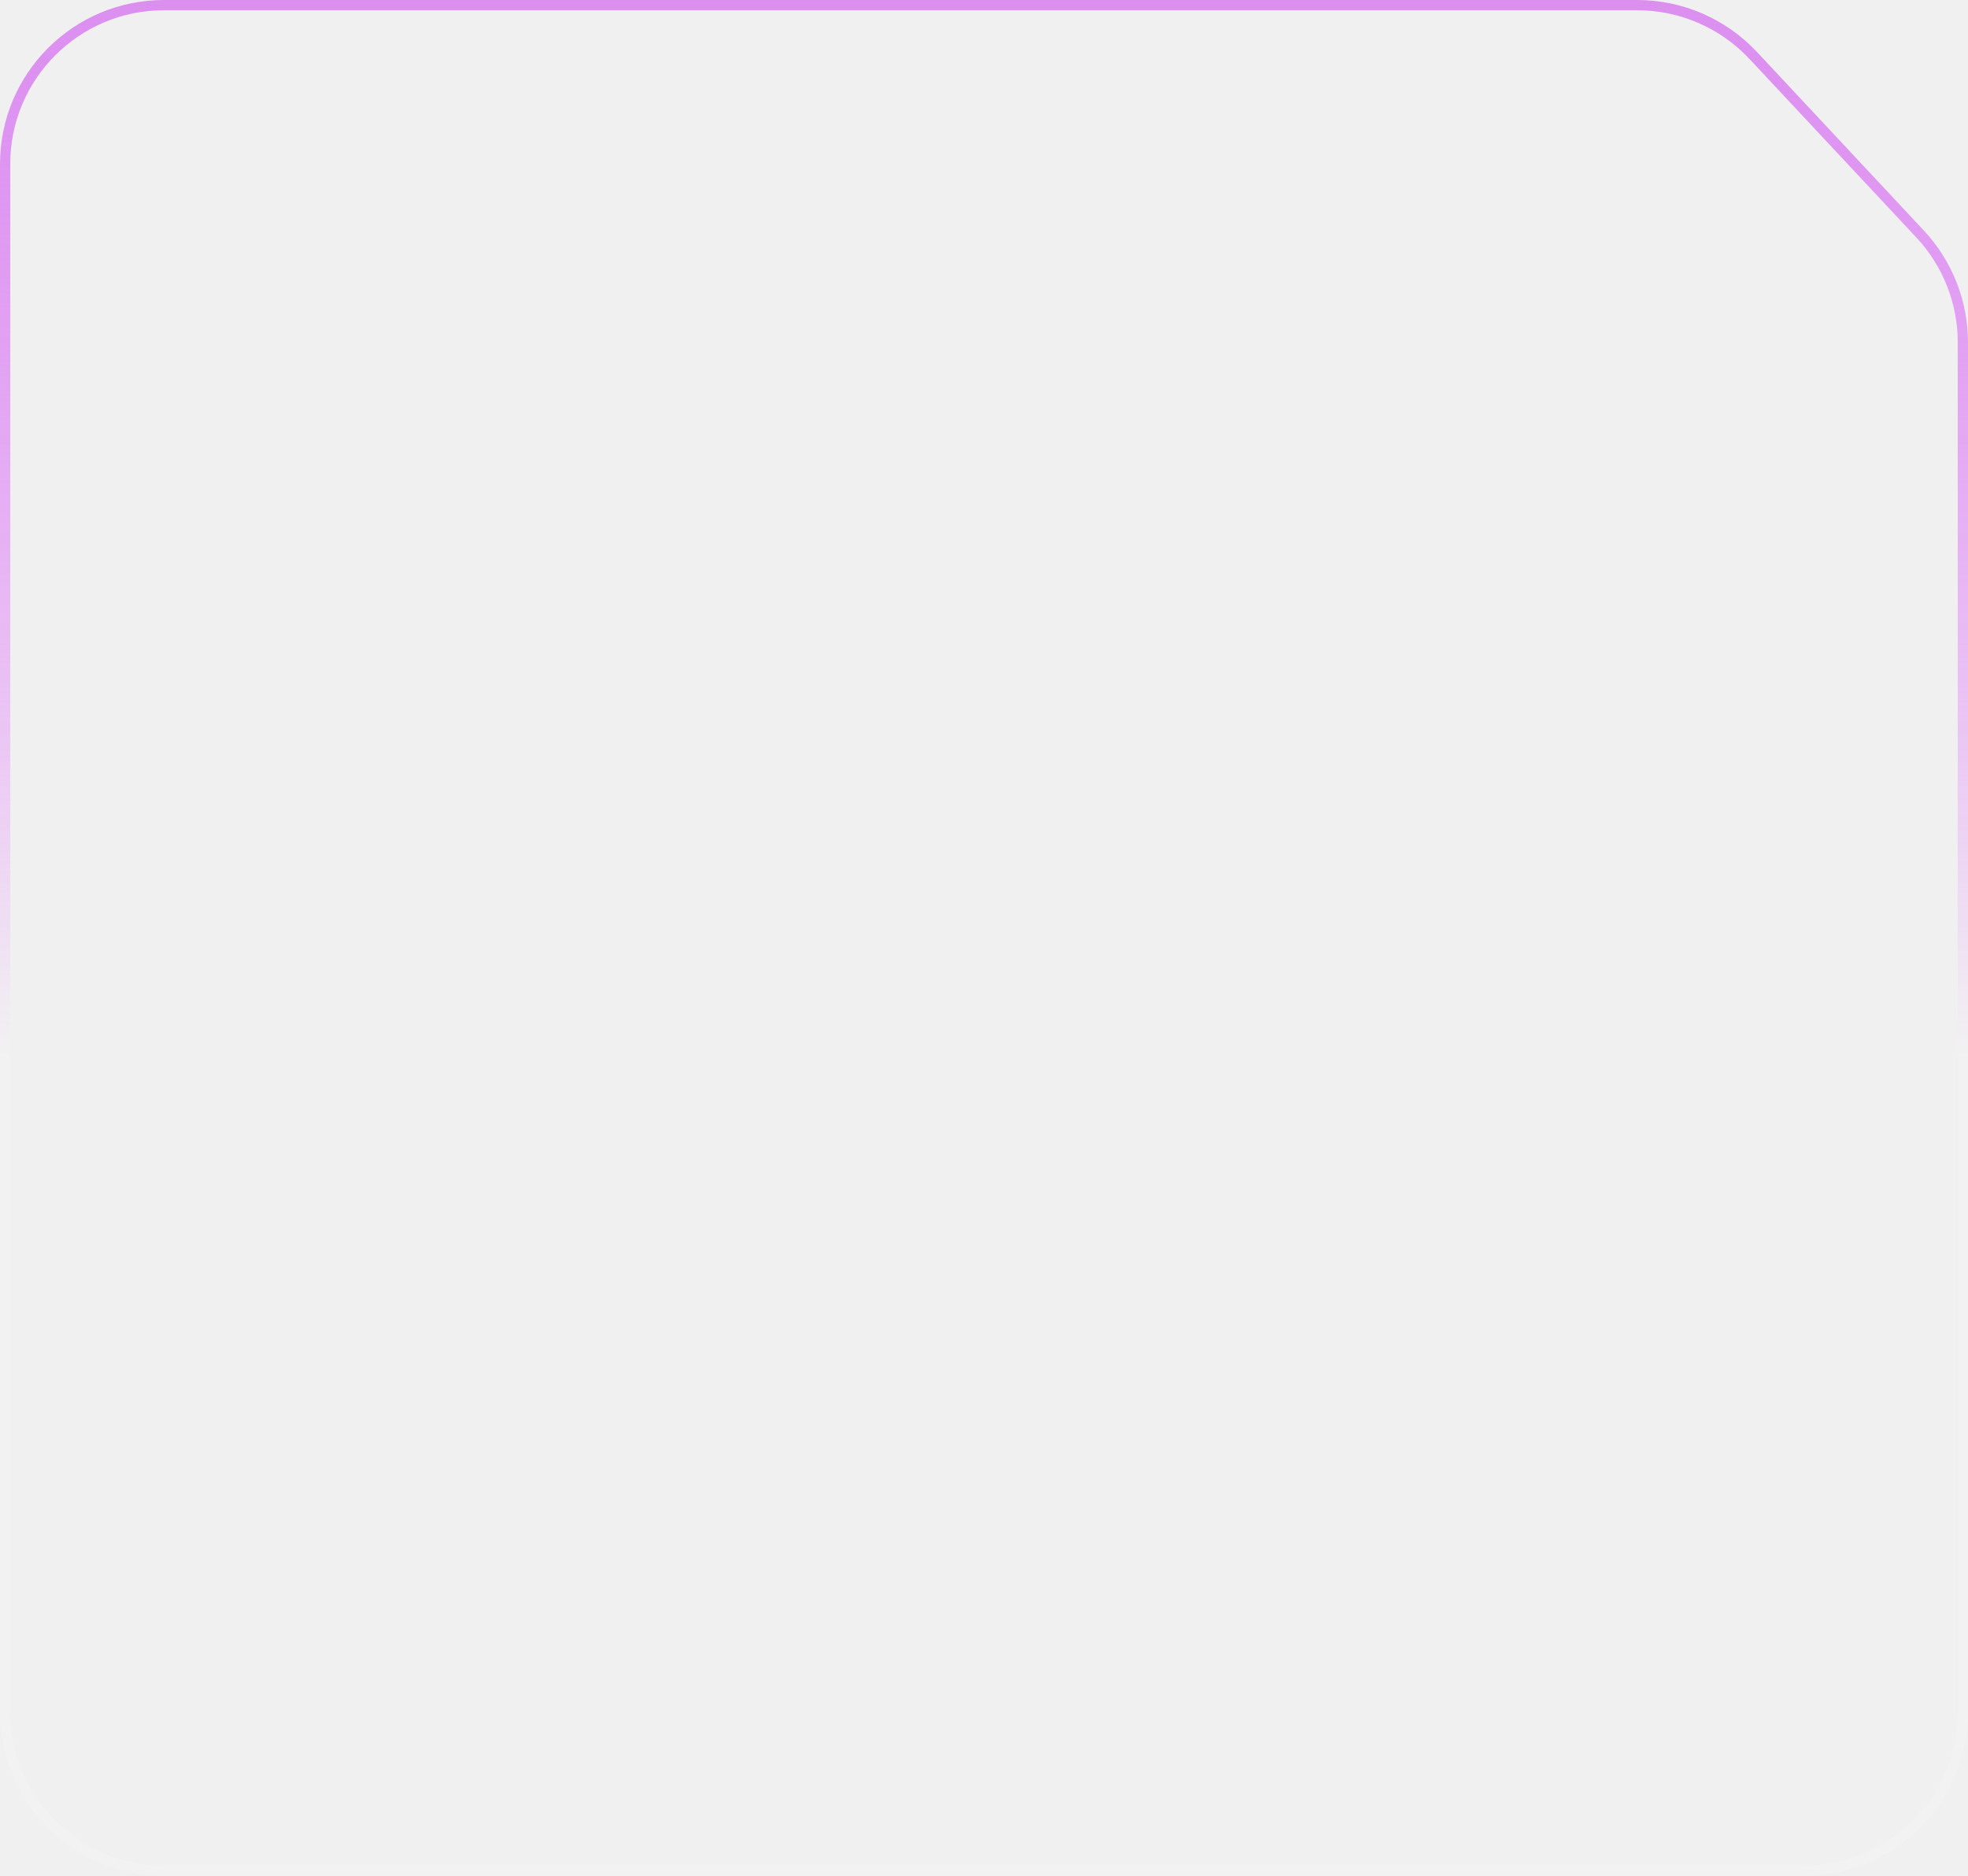
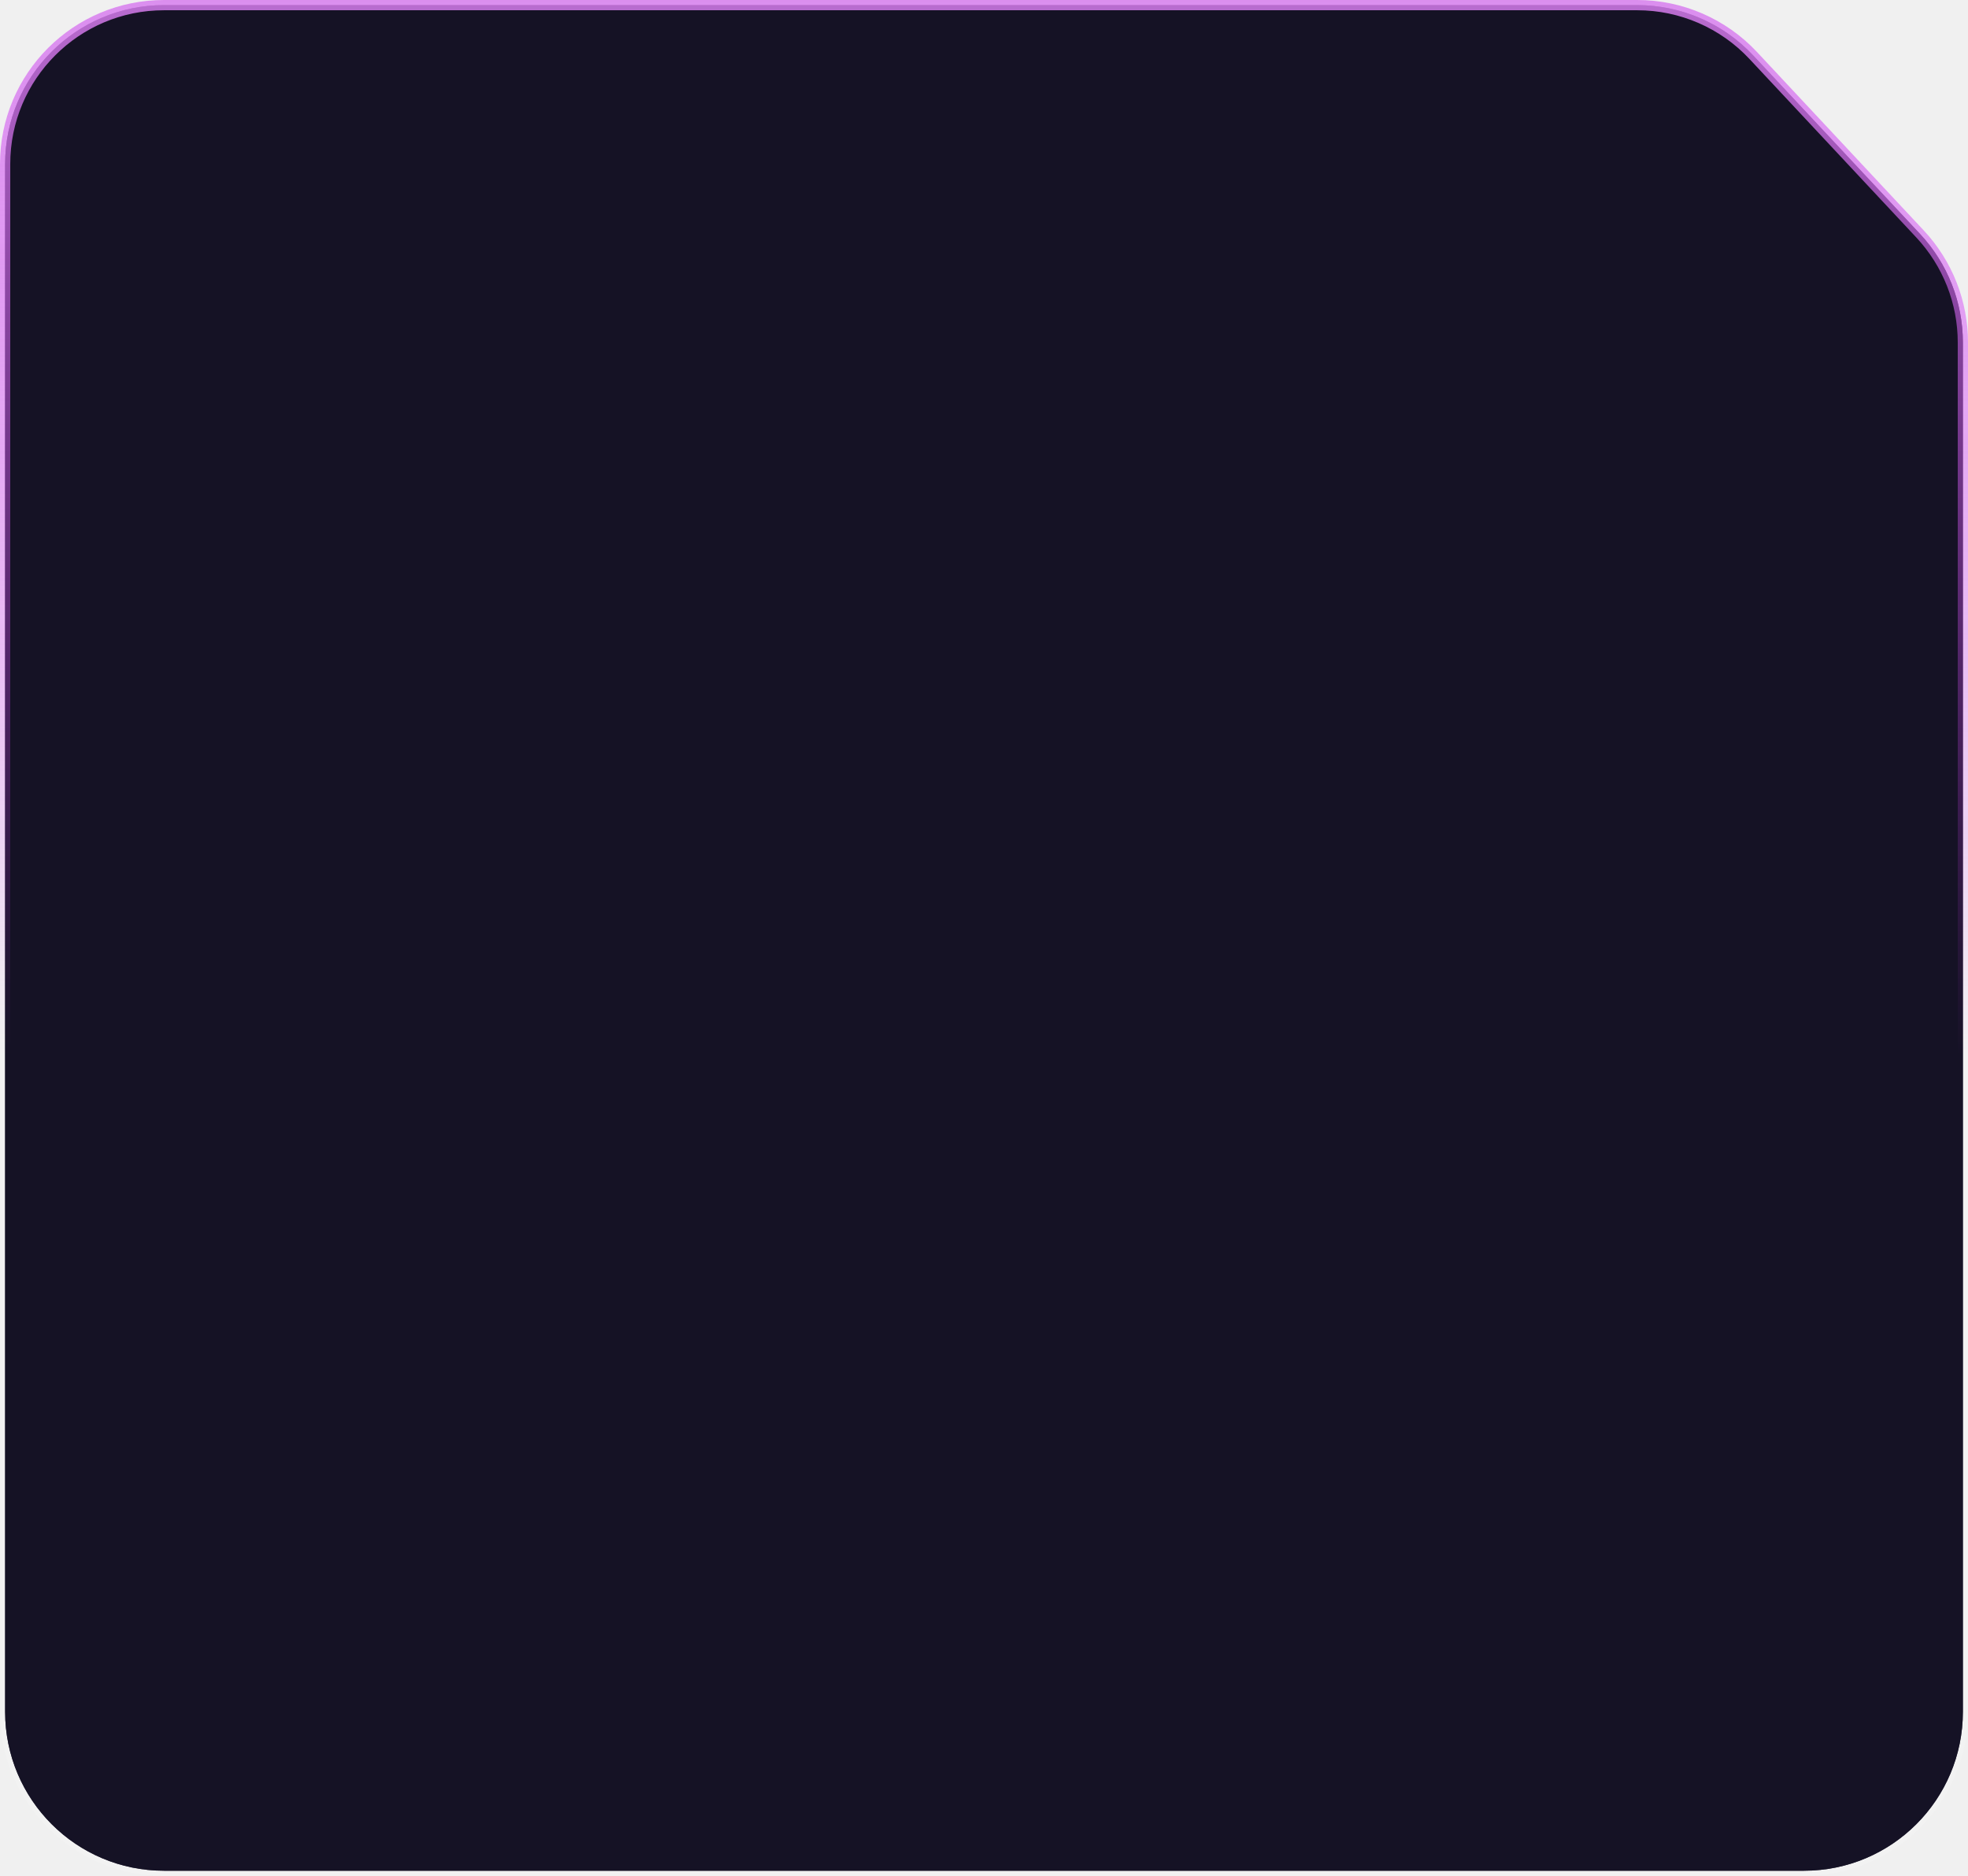
- <svg xmlns="http://www.w3.org/2000/svg" preserveAspectRatio="none" width="384" height="366" viewBox="0 0 384 366" fill="none">
+ <svg xmlns="http://www.w3.org/2000/svg" preserveAspectRatio="none" width="384" height="366" viewBox="0 0 384 366" fill="#151225">
  <path vector-effect="non-scaling-stroke" d="M32 1H319.453C328.037 1 336.238 4.56 342.1 10.832L374.648 45.654C380.015 51.397 383 58.963 383 66.823V334C383 351.121 369.121 365 352 365H32C14.879 365 1 351.121 1 334V32C1 14.879 14.879 1 32 1Z" stroke="white" stroke-opacity="0.15" stroke-width="2" />
  <path vector-effect="non-scaling-stroke" d="M32 1H319.453C328.037 1 336.238 4.56 342.1 10.832L374.648 45.654C380.015 51.397 383 58.963 383 66.823V334C383 351.121 369.121 365 352 365H32C14.879 365 1 351.121 1 334V32C1 14.879 14.879 1 32 1Z" stroke="url(#paint0_linear_333_9185)" stroke-opacity="0.85" stroke-width="2" />
  <defs>
    <linearGradient id="paint0_linear_333_9185" x1="192" y1="0" x2="192" y2="366" gradientUnits="userSpaceOnUse">
      <stop stop-color="#D77DEE" />
      <stop offset="0.563" stop-color="#D633FF" stop-opacity="0" />
    </linearGradient>
  </defs>
</svg>
